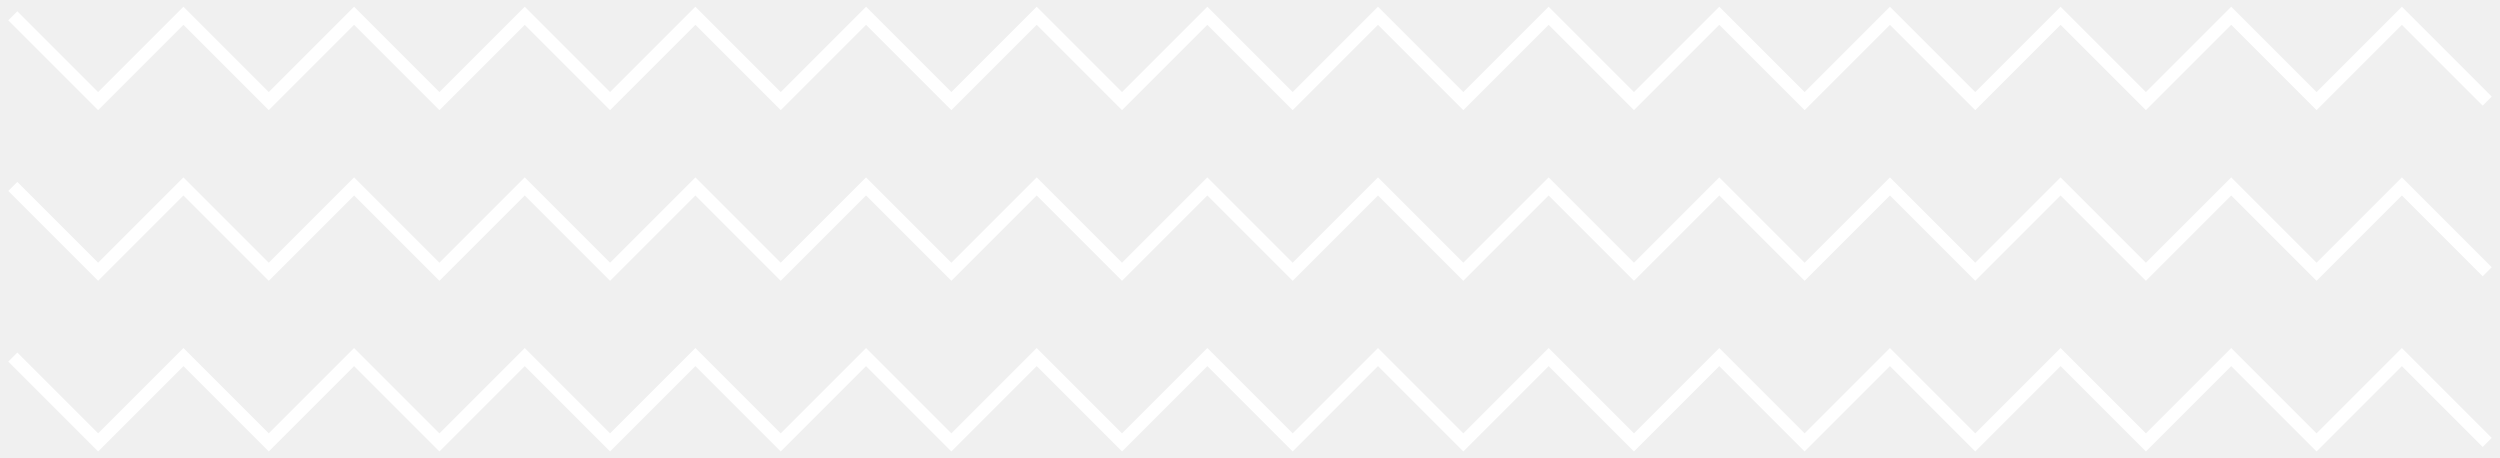
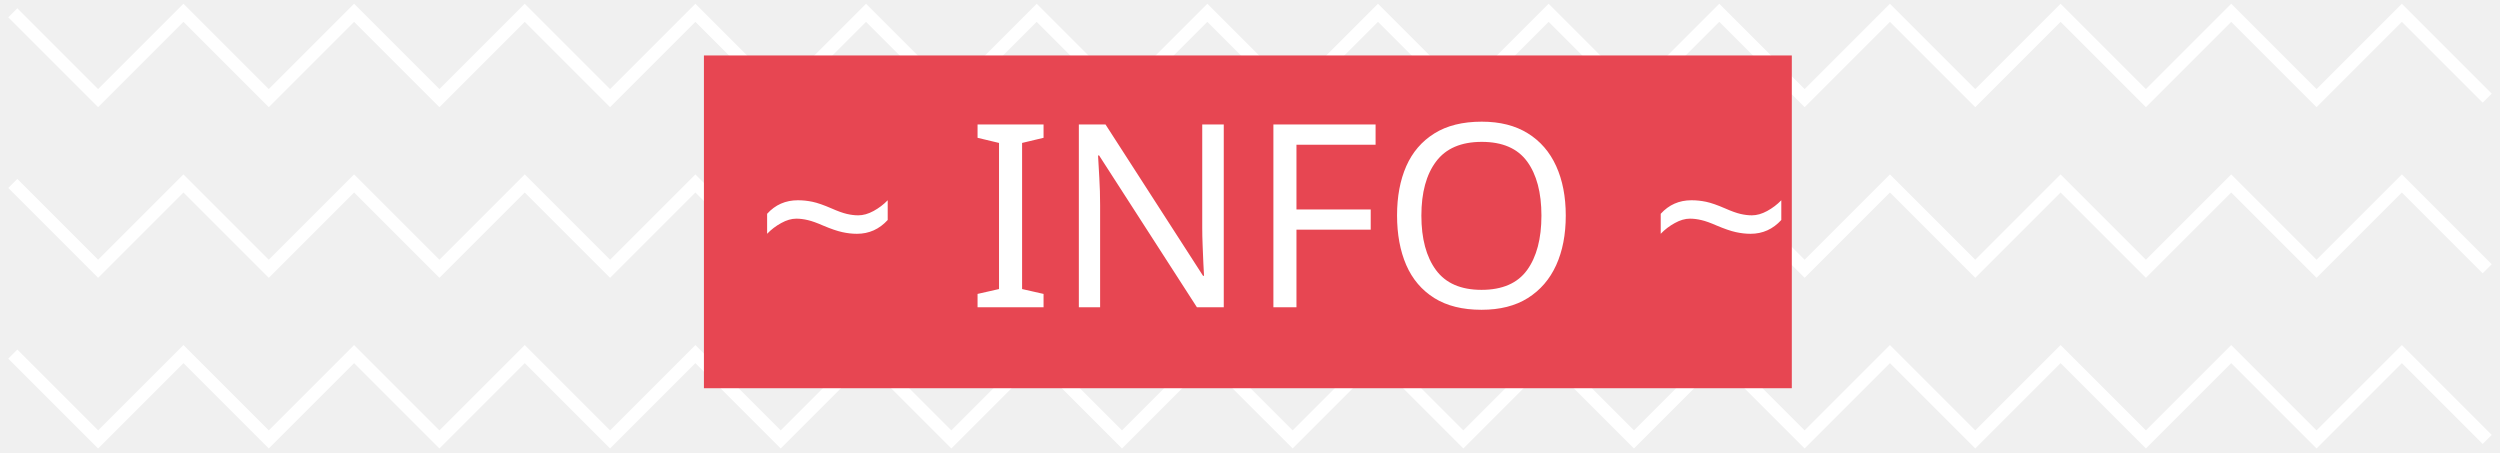
- <svg xmlns="http://www.w3.org/2000/svg" version="1.1" id="Layer_1" x="0px" y="0px" viewBox="0 0 586 107.3" enable-background="new 0 0 586 107.3" xml:space="preserve">
-   <polyline fill="none" stroke="#FFFFFF" stroke-width="3" points="583,23.7 563,3.7 543,23.7 523,3.7 503,23.7 483,3.7 463,23.7   443,3.7 423,23.7 403,3.7 383,23.7 363,3.7 343,23.7 323,3.7 303,23.7 283,3.7 263,23.7 243,3.7 223,23.7 203,3.7 183,23.7 163,3.7   143,23.7 123,3.7 103,23.7 83,3.7 63,23.7 43,3.7 23,23.7 3,3.7 " />
-   <polyline fill="none" stroke="#FFFFFF" stroke-width="3" points="583,63.7 563,43.7 543,63.7 523,43.7 503,63.7 483,43.7 463,63.7   443,43.7 423,63.7 403,43.7 383,63.7 363,43.7 343,63.7 323,43.7 303,63.7 283,43.7 263,63.7 243,43.7 223,63.7 203,43.7 183,63.7   163,43.7 143,63.7 123,43.7 103,63.7 83,43.7 63,63.7 43,43.7 23,63.7 3,43.7 " />
-   <polyline fill="none" stroke="#FFFFFF" stroke-width="3" points="583,103.7 563,83.7 543,103.7 523,83.7 503,103.7 483,83.7   463,103.7 443,83.7 423,103.7 403,83.7 383,103.7 363,83.7 343,103.7 323,83.7 303,103.7 283,83.7 263,103.7 243,83.7 223,103.7   203,83.7 183,103.7 163,83.7 143,103.7 123,83.7 103,103.7 83,83.7 63,103.7 43,83.7 23,103.7 3,83.7 " />
+ <svg xmlns="http://www.w3.org/2000/svg" version="1.1" id="Layer_1" x="0px" y="0px" viewBox="0 0 586 106" enable-background="new 0 0 586 106" xml:space="preserve">
+   <polyline fill="none" stroke="#FFFFFF" stroke-width="3" points="583,23 563,3 543,23 523,3 503,23 483,3 463,23 443,3 423,23   403,3 383,23 363,3 343,23 323,3 303,23 283,3 263,23 243,3 223,23 203,3 183,23 163,3 143,23 123,3 103,23 83,3 63,23 43,3 23,23   3,3 " />
+   <polyline fill="none" stroke="#FFFFFF" stroke-width="3" points="583,63 563,43 543,63 523,43 503,63 483,43 463,63 443,43 423,63   403,43 383,63 363,43 343,63 323,43 303,63 283,43 263,63 243,43 223,63 203,43 183,63 163,43 143,63 123,43 103,63 83,43 63,63   43,43 23,63 3,43 " />
+   <polyline fill="none" stroke="#FFFFFF" stroke-width="3" points="583,103 563,83 543,103 523,83 503,103 483,83 463,103 443,83   423,103 403,83 383,103 363,83 343,103 323,83 303,103 283,83 263,103 243,83 223,103 203,83 183,103 163,83 143,103 123,83   103,103 83,83 63,103 43,83 23,103 3,83 " />
+   <rect x="165" y="13" fill="#E74652" width="255" height="78" />
+   <rect x="38.7" y="32" fill="none" width="508.6" height="45" />
+   <text transform="matrix(1 0 0 1 176.812 72.0195)" fill="#FFFFFF" font-family="'ProximaNovaA-Bold'" font-size="60">~ INFO ~</text>
</svg>
